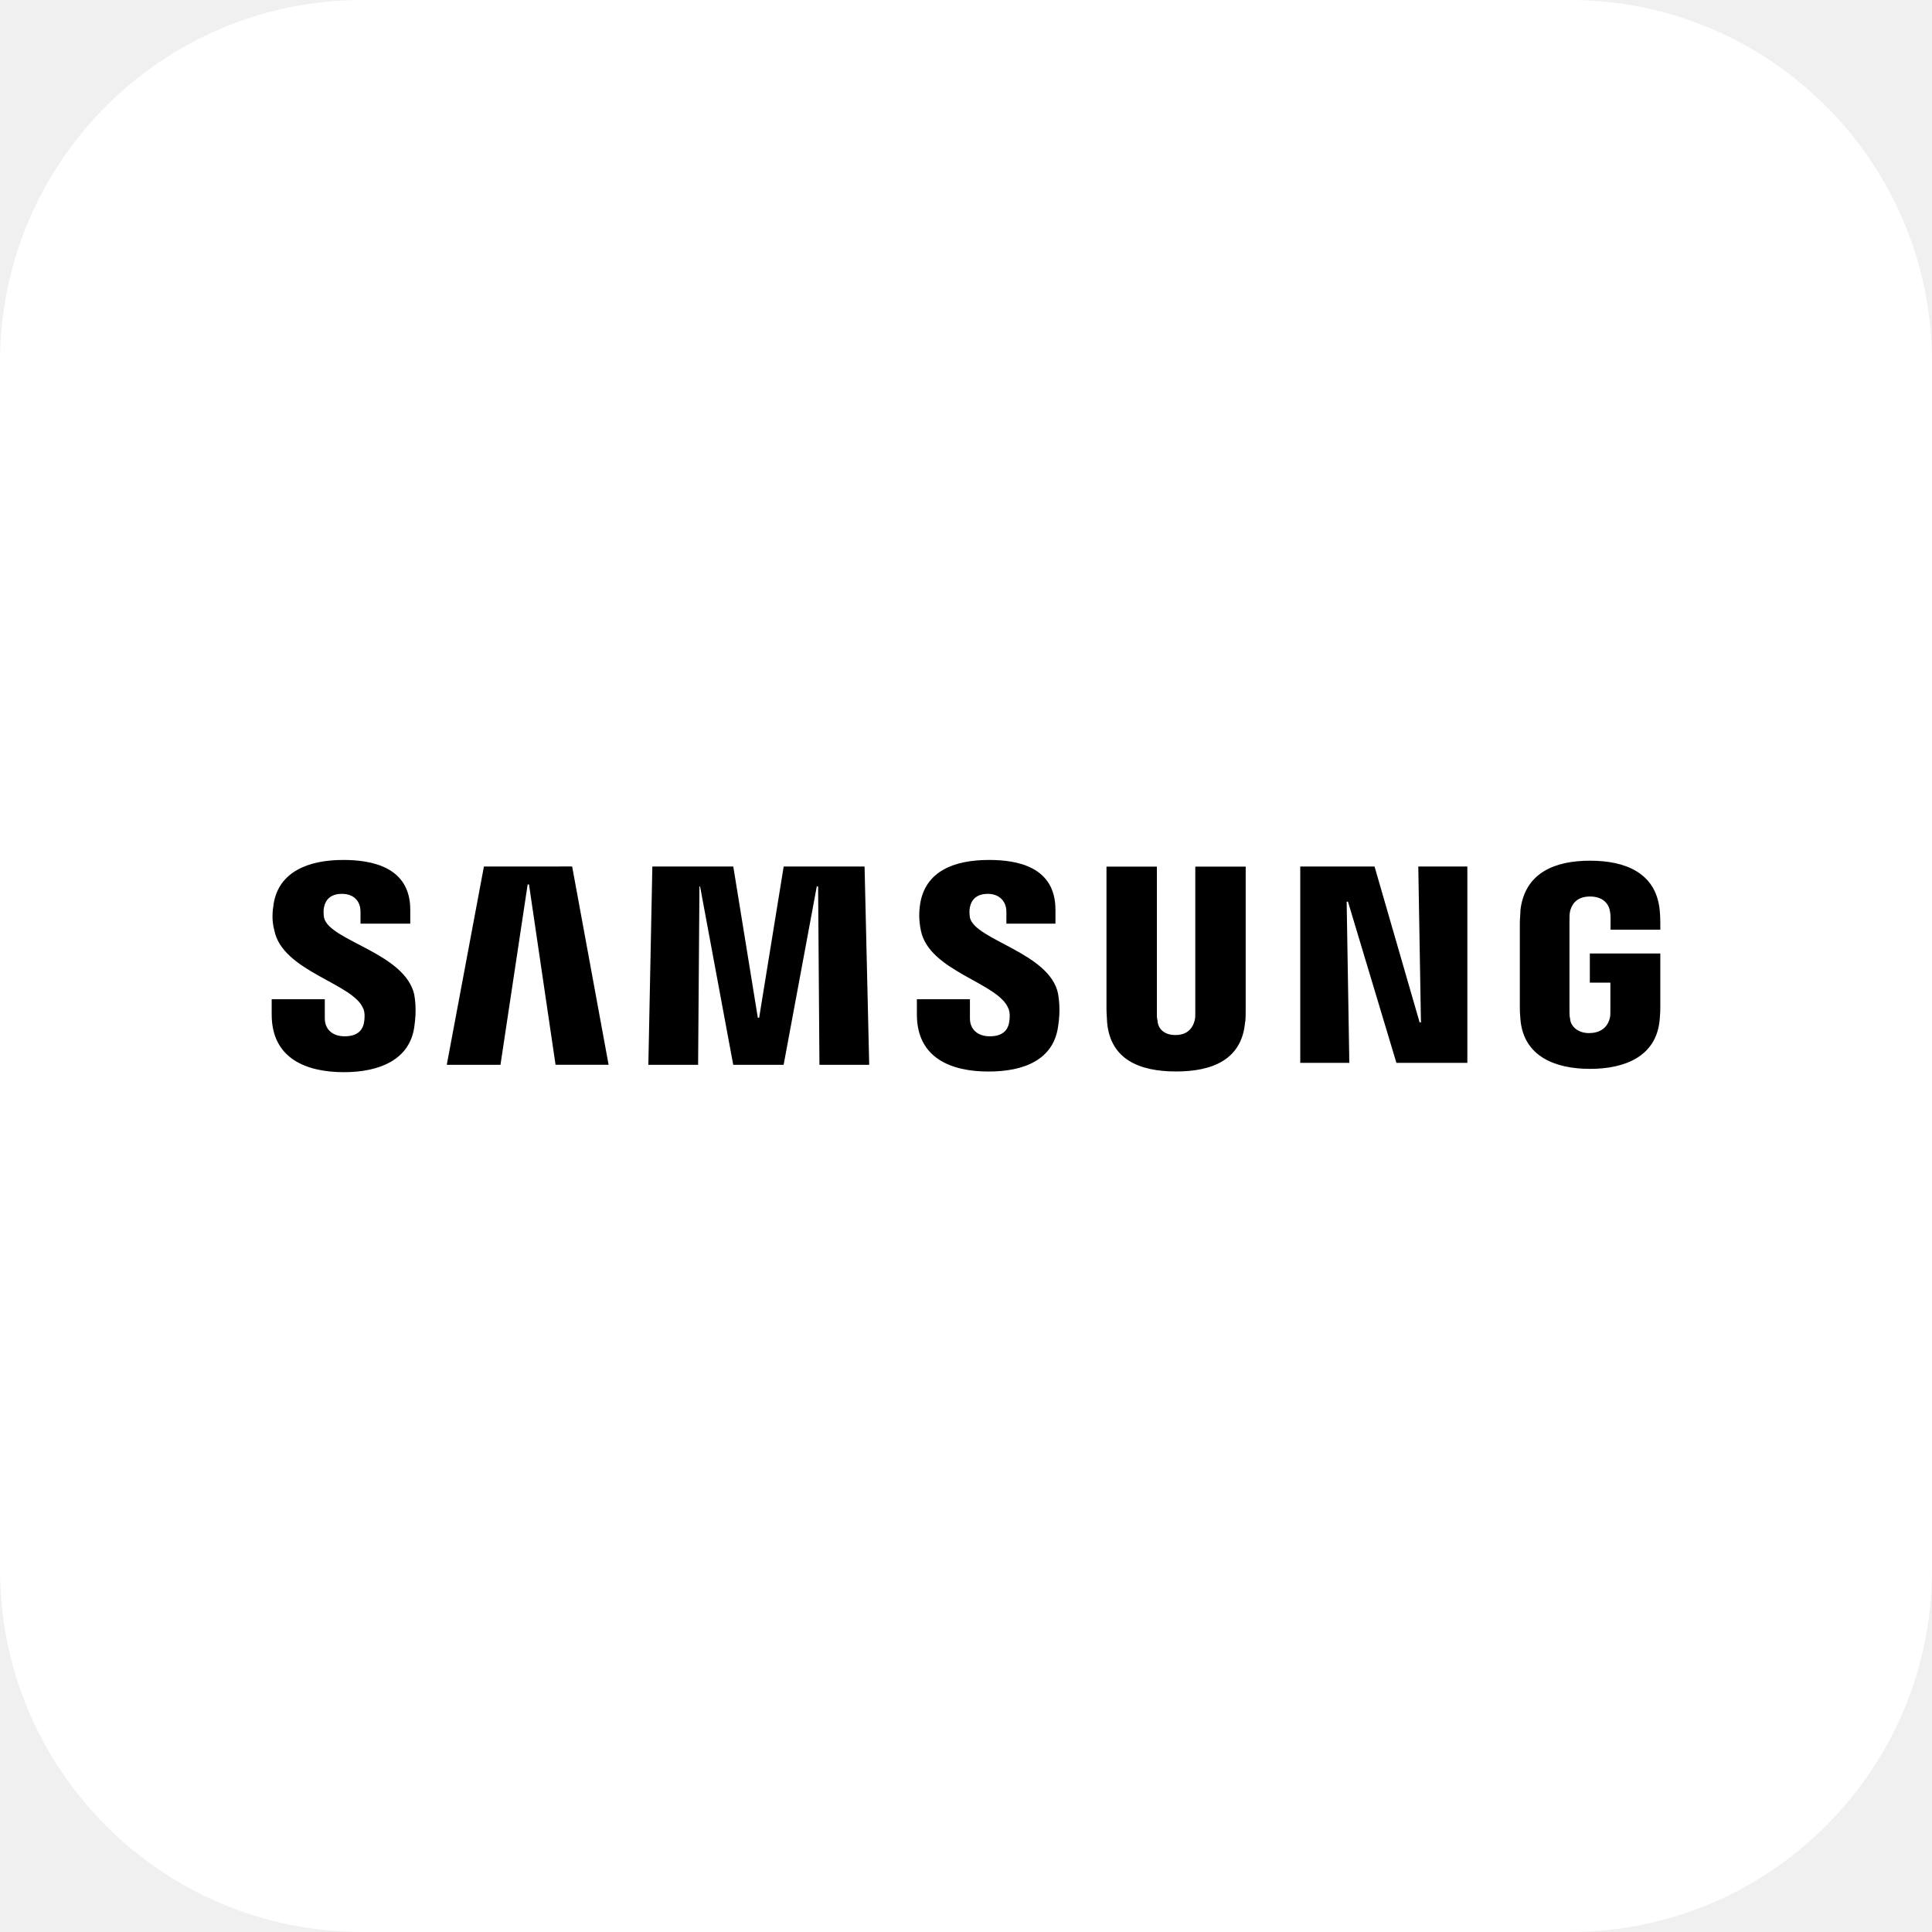
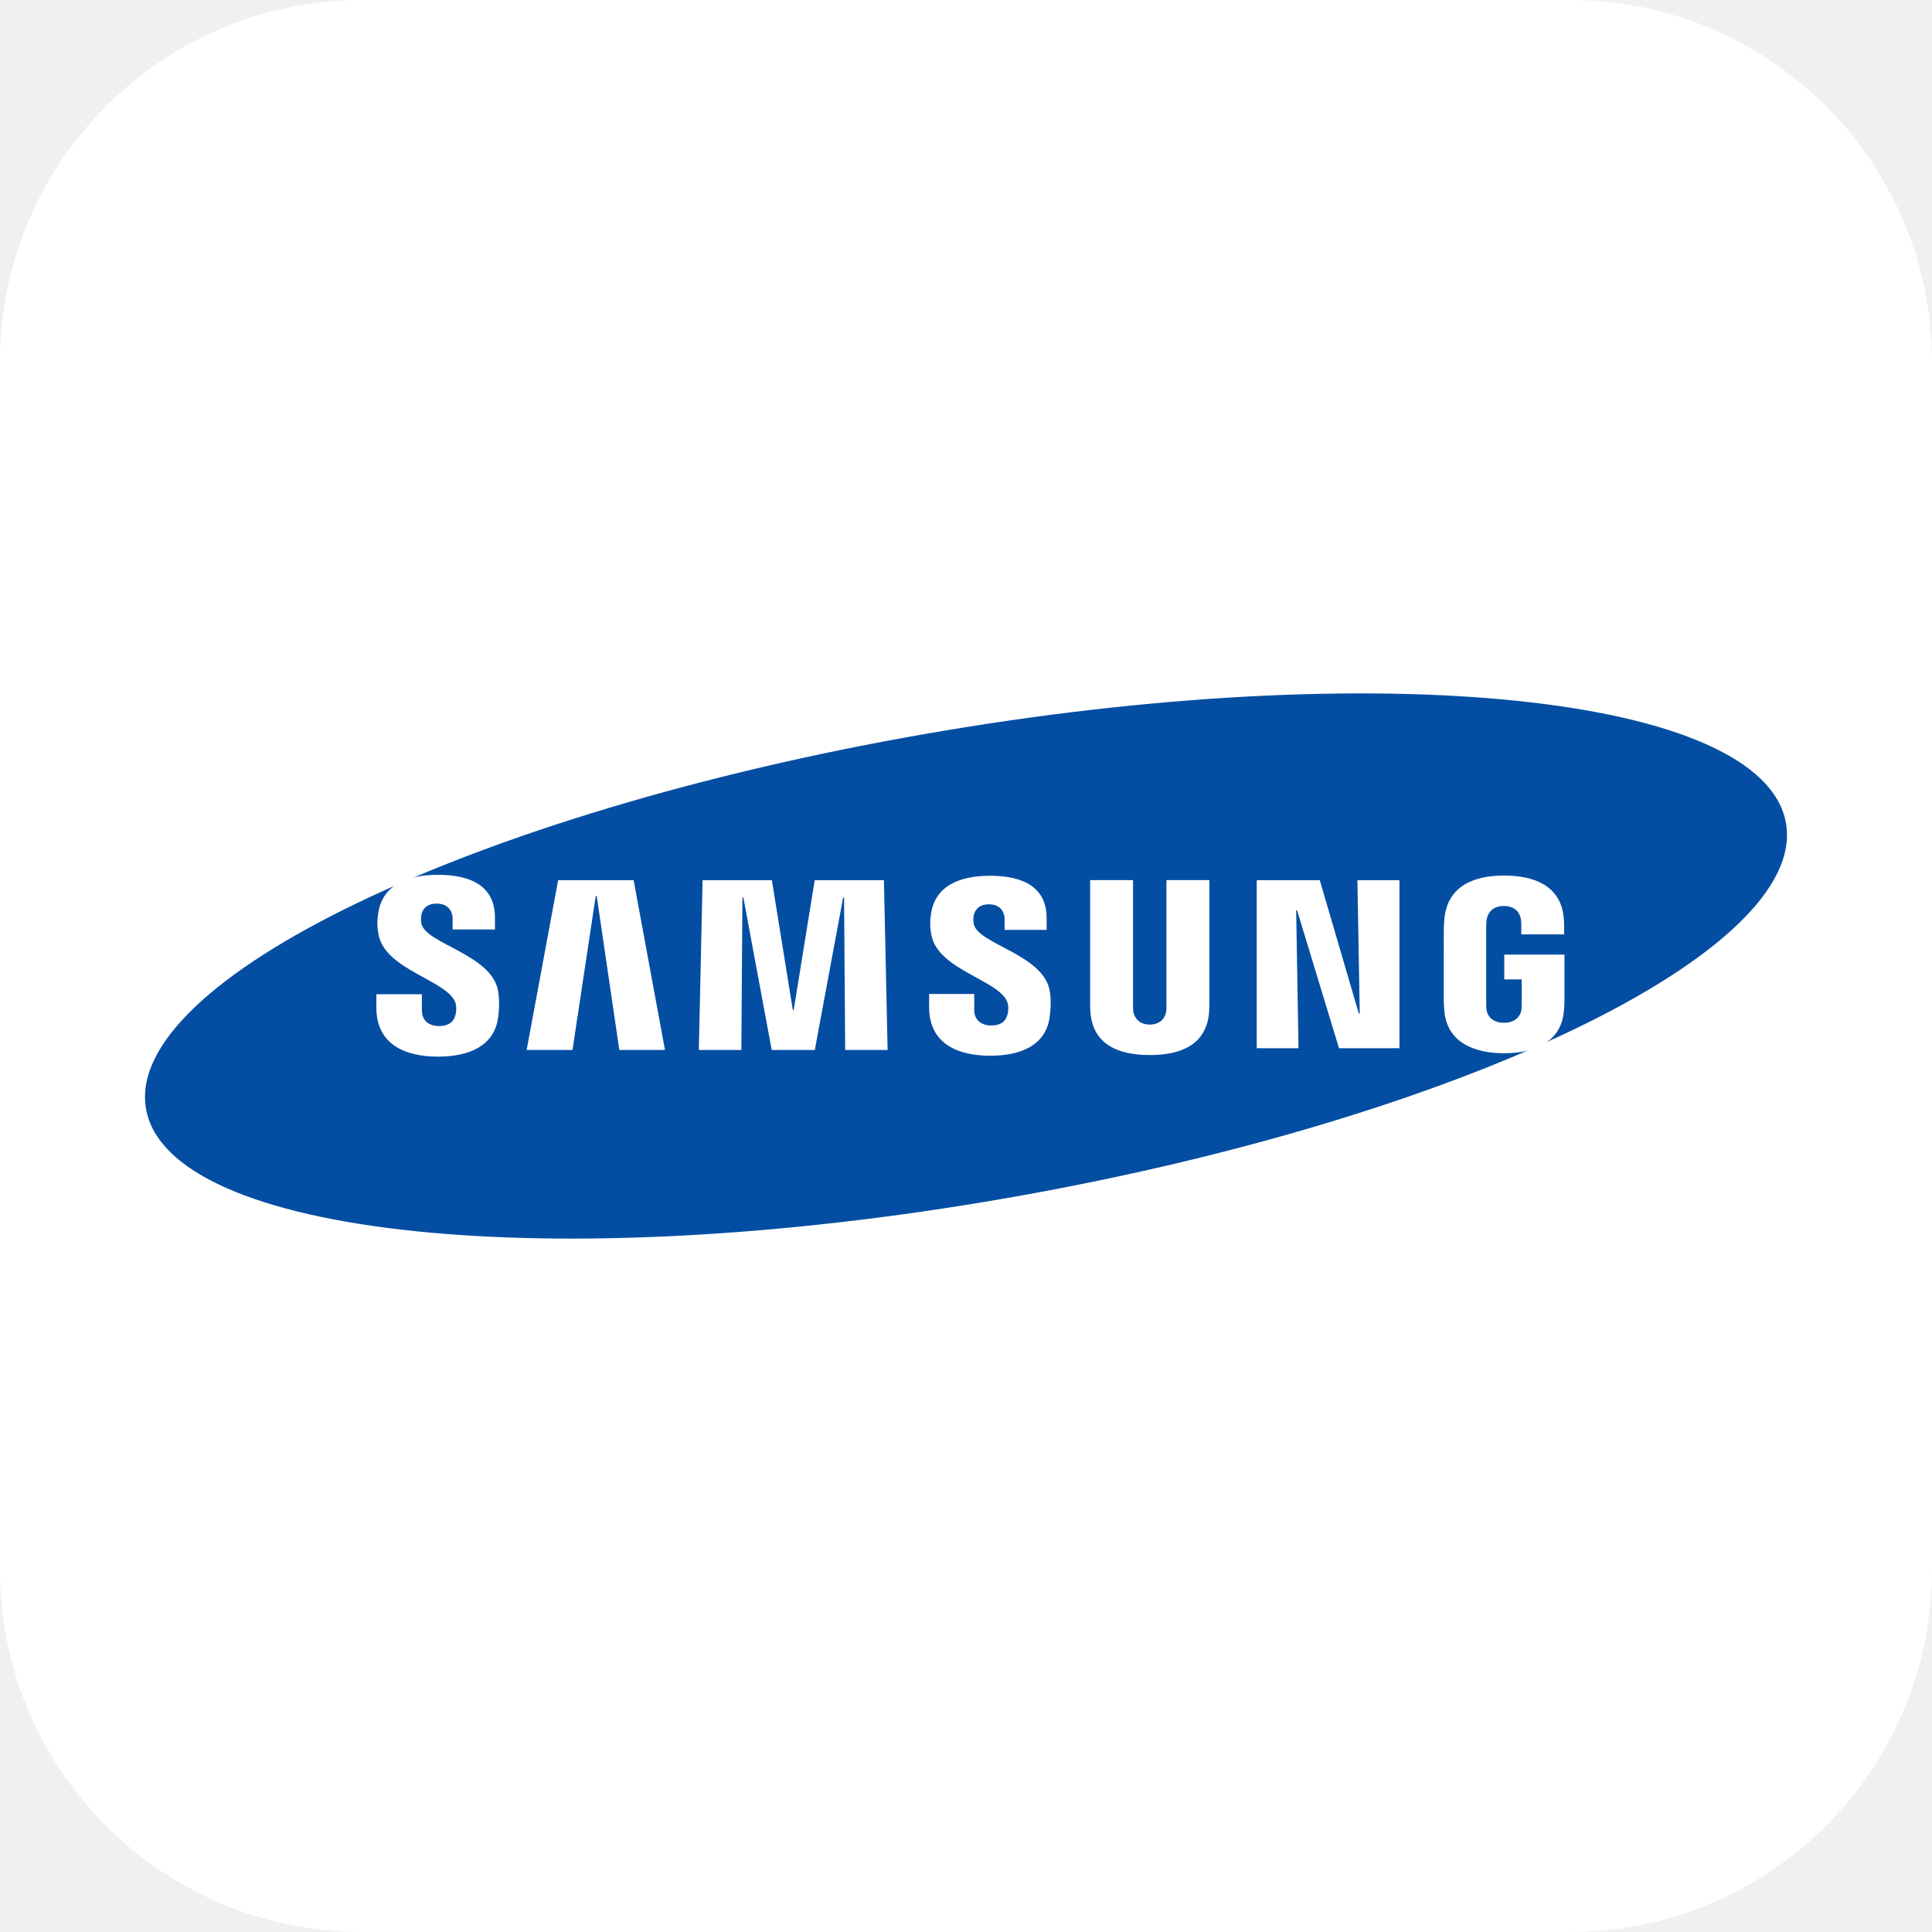
- <svg xmlns="http://www.w3.org/2000/svg" viewBox="0 0 128 128" role="img" aria-label="samsung">
+ <svg xmlns="http://www.w3.org/2000/svg" viewBox="0 0 128 128" role="img" aria-label="Samsung">
  <rect width="128" height="128" rx="24" fill="#ffffff" />
-   <svg x="18" y="18" width="92" height="92" viewBox="0 0 24 24" preserveAspectRatio="xMidYMid meet">
-     <path d="M19.817 10.281l.046 2.693h-.023l-.779-2.693h-1.284v3.393h.848l-.046-2.785h.023l.837 2.785h1.226v-3.393zm-16.149 0l-.642 3.427h.928l.47-3.118h.023l.459 3.117h.917l-.63-3.427zm5.181 0l-.424 2.613h-.023l-.424-2.613H6.579l-.069 3.427h.86l.023-3.083h.011l.573 3.083h.871l.573-3.083h.023l.023 3.083h.86l-.08-3.427zm-7.266 2.453c.034.08.023.195.011.252-.023.115-.103.229-.332.229-.218 0-.344-.126-.344-.309v-.332H0v.264c0 .768.607.997 1.249.997.619 0 1.135-.218 1.215-.779.046-.298.011-.493 0-.562-.161-.722-1.467-.928-1.559-1.329-.011-.069-.011-.138 0-.183.023-.115.103-.229.309-.229.206 0 .321.126.321.309v.206h.86v-.241c0-.745-.676-.86-1.158-.86-.607 0-1.112.206-1.203.756-.023.149-.034.287.011.459.138.711 1.364.917 1.536 1.352m11.152 0c.034.08.023.183.011.252-.023.115-.103.229-.332.229-.218 0-.344-.126-.344-.309v-.332h-.917v.264c0 .756.596.986 1.238.986.619 0 1.123-.206 1.203-.779.046-.298.011-.481 0-.562-.138-.711-1.433-.928-1.524-1.318-.011-.069-.011-.138 0-.183.023-.115.103-.229.309-.229.195 0 .321.126.321.309v.206h.848v-.241c0-.745-.665-.86-1.146-.86-.608 0-1.1.195-1.192.756-.023.149-.023.287.011.459.138.711 1.341.905 1.513 1.352m2.888.459c.241 0 .309-.161.332-.252.011-.034.011-.092.011-.126v-2.533h.871v2.464c0 .069 0 .195-.011.229-.057.642-.562.848-1.192.848-.63 0-1.135-.206-1.192-.848 0-.034-.011-.16-.011-.229v-2.464h.871v2.533c0 .046 0 .092.011.126 0 .092.069.252.309.252m7.152-.034c.252 0 .332-.161.355-.252.011-.034.011-.092.011-.126v-.493h-.355v-.504H24v.917c0 .069 0 .115-.011.229-.057.63-.596.848-1.203.848-.608 0-1.146-.218-1.203-.848-.011-.115-.011-.161-.011-.229v-1.444c0-.057.011-.172.011-.229.08-.642.596-.848 1.203-.848s1.135.206 1.203.848c.011.103.011.229.011.229v.115h-.86v-.195s0-.08-.011-.126c-.011-.08-.08-.252-.344-.252-.252 0-.321.16-.344.252-.011.046-.011.103-.011.161v1.57c0 .046 0 .092.011.126 0 .092.092.252.332.252" />
+   <svg x="9.60" y="45.94" width="108.80" height="36.12" viewBox="0 0 1000 332.026" preserveAspectRatio="xMidYMid meet">
+     <defs id="defs32">
+ 	
+ 
+ 		
+ 		
+ 	
+ 			
+ 		
+ 				
+ 				
+ 				
+ 				
+ 				
+ 				
+ 				
+ 			
+ 			
+ 		</defs>
+     <g id="g8882" transform="translate(0,115.628)">
+       <path d="M 999.38,-36.577 C 1013.002,41.489 800.48,143.724 524.645,191.766 248.844,239.807 14.217,215.429 0.617,137.33 -12.973,59.253 199.605,-42.949 475.406,-90.979 751.219,-139.042 985.801,-114.665 999.38,-36.577 Z" id="path10" style="fill:#034ea2" />
+       <g id="g8872">
+         <polygon points="67.34,17.745 67.211,10.356 69.541,10.356 69.541,19.669 66.191,19.669 63.866,12.026 63.816,12.026 63.945,19.669 61.63,19.669 61.63,10.356 65.125,10.356 67.288,17.745 " id="polygon16" style="fill:#ffffff" transform="matrix(10.98592,0,0,10.98592,0.0015387,-115.6315)" />
+         <polygon points="24.987,11.228 23.698,19.767 21.157,19.767 22.902,10.356 27.088,10.356 28.825,19.767 26.294,19.767 25.04,11.228 " id="polygon18" style="fill:#ffffff" transform="matrix(10.98592,0,0,10.98592,0.0015387,-115.6315)" />
+         <polygon points="34.743,19.767 33.169,11.306 33.118,11.306 33.059,19.767 30.702,19.767 30.91,10.356 34.75,10.356 35.912,17.55 35.962,17.55 37.125,10.356 40.963,10.356 41.167,19.767 38.815,19.767 38.753,11.306 38.704,11.306 37.131,19.767 " id="polygon20" style="fill:#ffffff" transform="matrix(10.98592,0,0,10.98592,0.0015387,-115.6315)" />
+         <path d="m 188.893,72.36 c 1.011,2.505 0.703,5.724 0.231,7.668 -0.868,3.439 -3.197,6.943 -10.074,6.943 -6.482,0 -10.415,-3.713 -10.415,-9.393 l 0,-10.008 -27.728,0 -0.022,8.009 c 0,23.048 18.149,30.003 37.594,30.003 18.698,0 34.1,-6.394 36.55,-23.62 1.252,-8.932 0.319,-14.776 -0.11,-16.984 -4.361,-21.642 -43.603,-28.102 -46.525,-40.208 -0.494,-2.076 -0.352,-4.274 -0.11,-5.449 0.714,-3.296 2.977,-6.932 9.448,-6.932 6.042,0 9.613,3.735 9.613,9.382 0,1.901 0,6.383 0,6.383 l 25.784,0 0,-7.262 c 0,-22.521 -20.214,-26.037 -34.858,-26.037 -18.39,0 -33.419,6.075 -36.166,22.906 -0.747,4.647 -0.857,8.789 0.231,13.974 4.515,21.126 41.241,27.245 46.558,40.626 z" id="path22" style="fill:#ffffff" />
+         <path d="m 525.085,72.173 c 1.022,2.483 0.692,5.614 0.231,7.558 -0.846,3.428 -3.153,6.877 -9.986,6.877 -6.394,0 -10.294,-3.713 -10.294,-9.261 l -0.022,-9.92 -27.443,0 -0.033,7.899 c 0,22.818 17.984,29.706 37.231,29.706 18.5,0 33.76,-6.306 36.166,-23.378 1.252,-8.866 0.363,-14.633 -0.088,-16.797 -4.339,-21.445 -43.186,-27.838 -46.075,-39.824 -0.494,-2.065 -0.352,-4.241 -0.099,-5.35 0.736,-3.318 2.955,-6.866 9.36,-6.866 5.987,0 9.481,3.647 9.481,9.25 0,1.879 0,6.317 0,6.317 l 25.586,0 0,-7.185 c 0,-22.279 -20.049,-25.773 -34.551,-25.773 -18.182,0 -33.09,5.998 -35.781,22.708 -0.747,4.581 -0.824,8.646 0.242,13.809 4.449,20.906 40.813,26.981 46.075,40.23 z" id="path24" style="fill:#ffffff" />
+         <path d="m 611.928,86.059 c 7.174,0 9.415,-4.966 9.909,-7.503 0.209,-1.121 0.264,-2.615 0.242,-3.955 l 0,-76.506 26.146,0 0,74.166 c 0.055,1.901 -0.132,5.812 -0.22,6.789 -1.835,19.302 -17.094,25.564 -36.089,25.564 -19.017,0 -34.287,-6.262 -36.1,-25.564 -0.088,-0.978 -0.275,-4.889 -0.22,-6.789 l 0,-74.166 26.125,0 0,76.506 c 0,1.34 0.044,2.845 0.242,3.955 0.56,2.538 2.735,7.503 9.964,7.503 z" id="path26" style="fill:#ffffff" />
+         <path d="m 827.604,84.971 c 7.492,0 10.107,-4.735 10.59,-7.492 0.187,-1.186 0.242,-2.626 0.231,-3.933 l 0,-15.007 -10.612,0 0,-15.095 36.66,0 0,27.75 c -0.022,1.934 -0.066,3.362 -0.374,6.811 -1.725,18.808 -18.039,25.52 -36.363,25.52 -18.357,0 -34.65,-6.712 -36.396,-25.52 -0.297,-3.45 -0.341,-4.878 -0.374,-6.811 l 0.022,-43.537 c 0,-1.835 0.231,-5.086 0.428,-6.811 2.296,-19.324 17.962,-25.542 36.319,-25.542 18.336,0 34.386,6.185 36.286,25.542 0.341,3.296 0.231,6.811 0.231,6.811 l 0,3.45 -26.07,0 0,-5.79 c 0.022,0.011 -0.033,-2.461 -0.341,-3.933 -0.439,-2.285 -2.428,-7.536 -10.305,-7.536 -7.536,0 -9.745,4.966 -10.294,7.536 -0.319,1.362 -0.439,3.208 -0.439,4.878 l 0,47.283 c -0.022,1.307 0.055,2.746 0.264,3.933 0.45,2.768 3.054,7.492 10.536,7.492 z" id="path28" style="fill:#ffffff" />
+       </g>
+     </g>
  </svg>
</svg>
